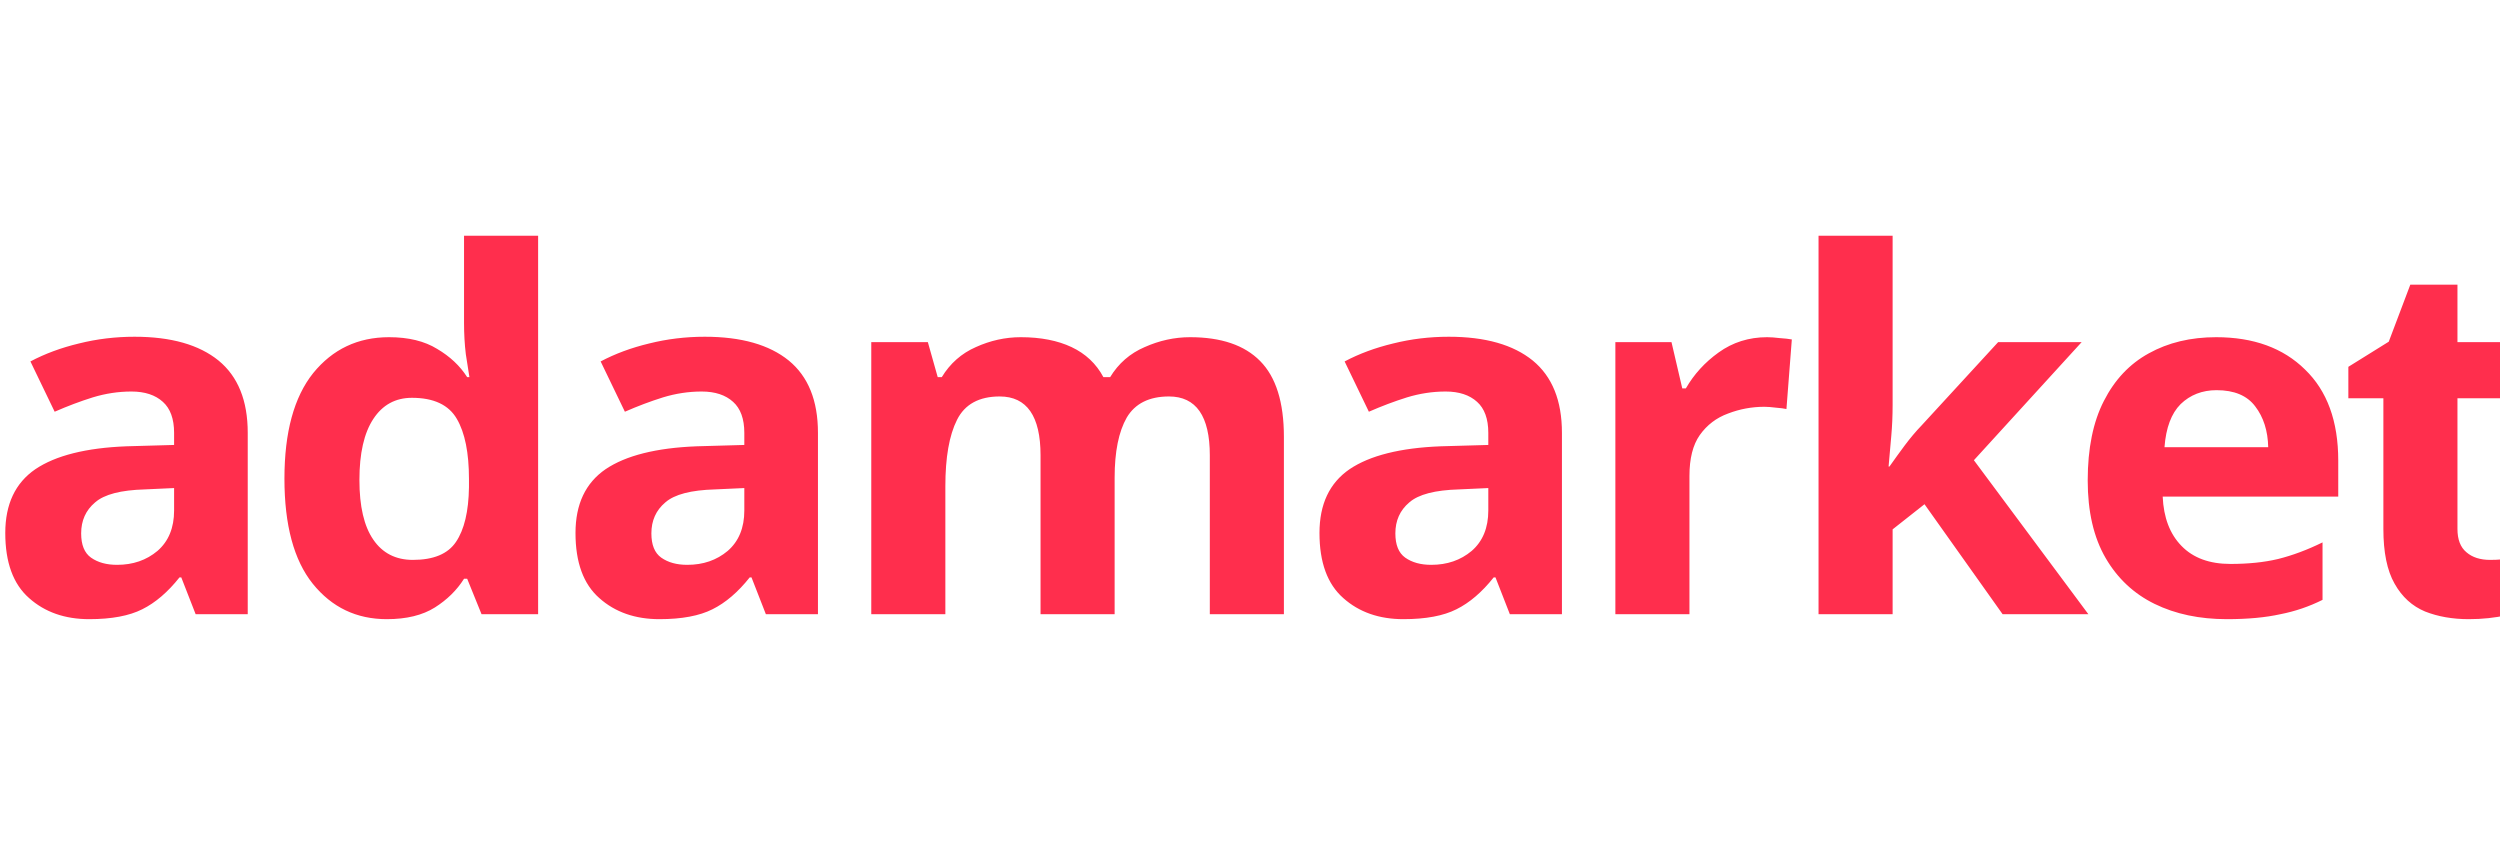
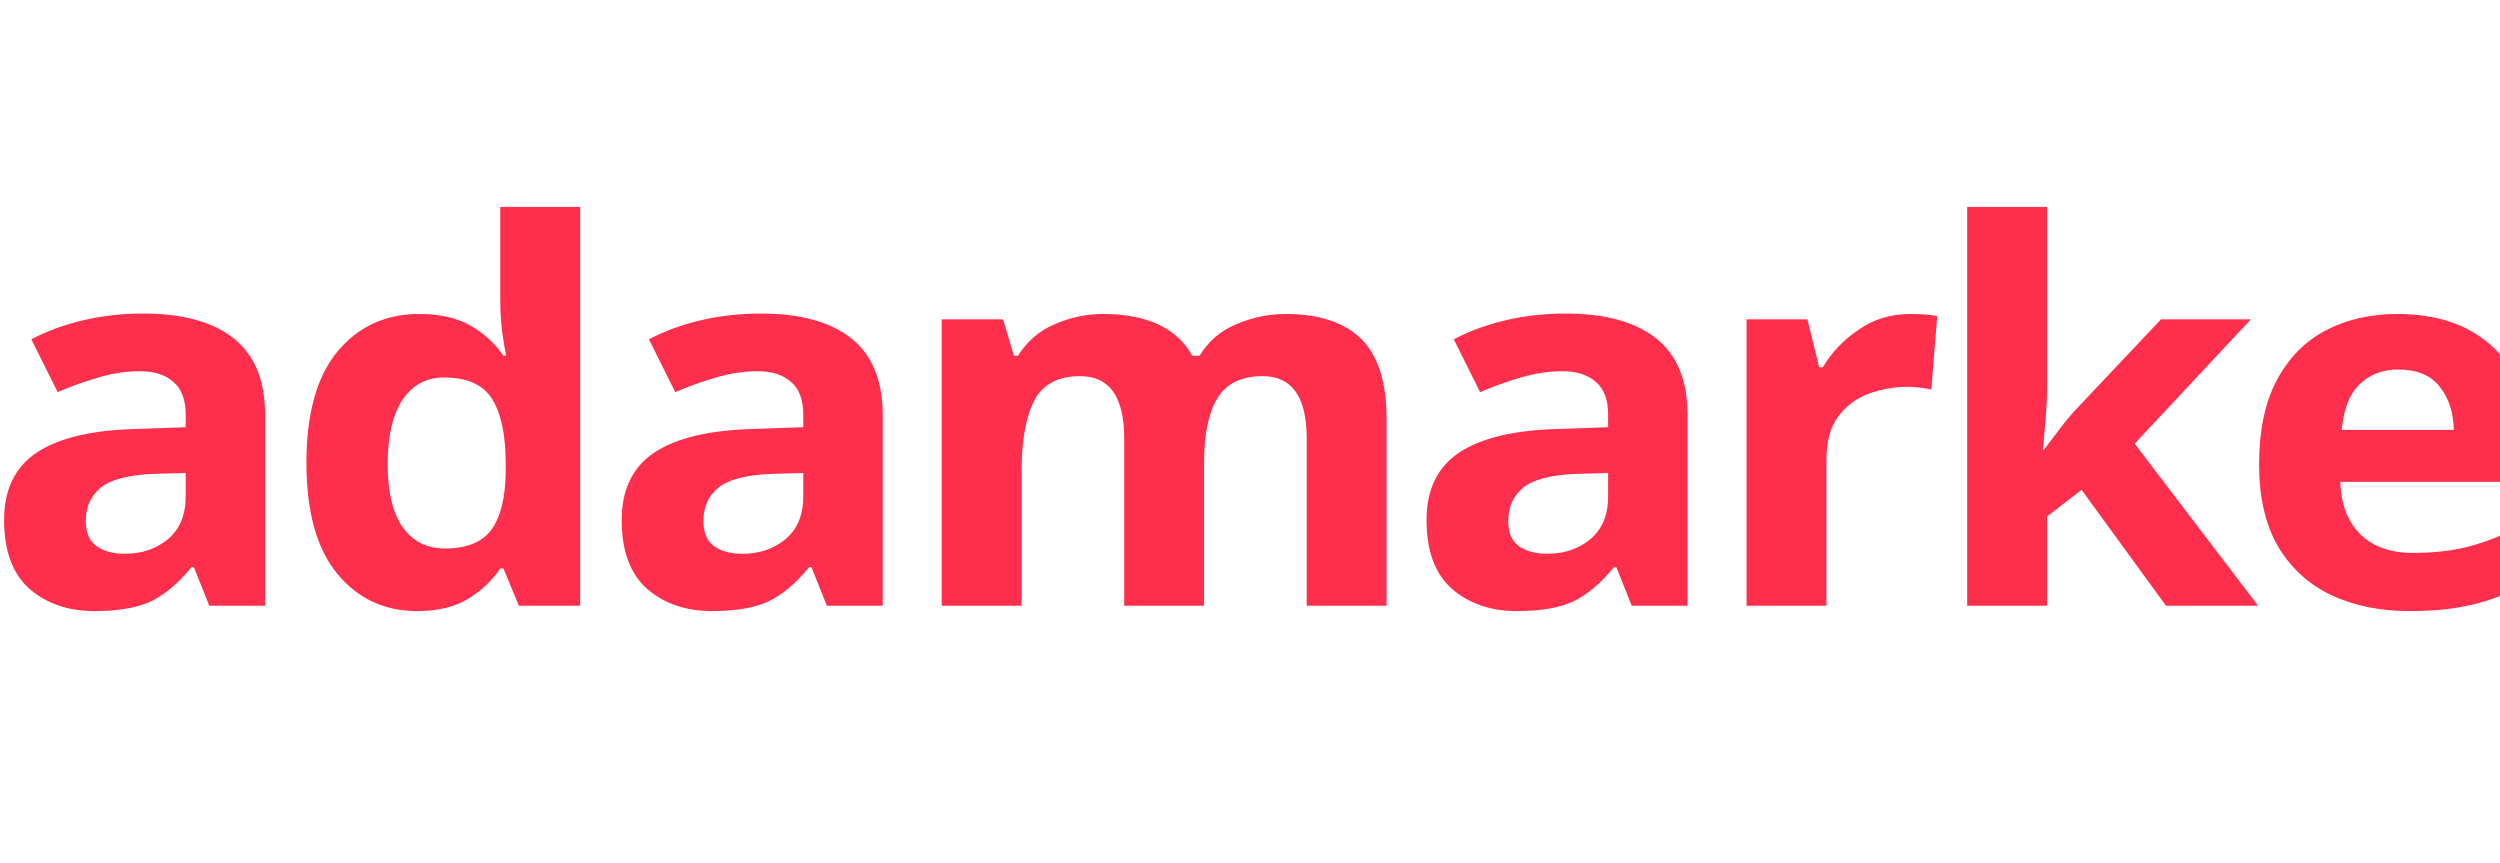
<svg xmlns="http://www.w3.org/2000/svg" width="87" height="30" viewBox="0 0 87 30" version="1.1" id="SVGRoot">
  <defs id="defs132">
    <rect x="11.236" y="7.285" width="69.721" height="10.07" id="rect3" />
    <rect x="12.943" y="23.094" width="88.414" height="18.186" id="rect1" />
    <rect x="-1.478" y="42.333" width="127.885" height="23.822" id="rect3454" />
    <clipPath id="b983e3c625">
      <path d="m 142,147.301 h 115 v 72.75 H 142 Z m 0,0" clip-rule="nonzero" id="path1144" />
    </clipPath>
    <clipPath id="0e8c13dd3a">
      <path d="m 70.262,116.359 h 89.156 v 70.5 H 70.262 Z m 0,0" clip-rule="nonzero" id="path1147" />
    </clipPath>
    <clipPath id="b983e3c625-3">
      <path d="m 142,147.301 h 115 v 72.75 H 142 Z m 0,0" clip-rule="nonzero" id="path1144-6" />
    </clipPath>
    <clipPath id="0e8c13dd3a-7">
      <path d="m 70.262,116.359 h 89.156 v 70.5 H 70.262 Z m 0,0" clip-rule="nonzero" id="path1147-5" />
    </clipPath>
    <clipPath id="b983e3c625-3-1">
      <path d="m 142,147.301 h 115 v 72.75 H 142 Z m 0,0" clip-rule="nonzero" id="path1144-6-2" />
    </clipPath>
    <clipPath id="b983e3c625-3-3">
      <path d="m 142,147.301 h 115 v 72.75 H 142 Z m 0,0" clip-rule="nonzero" id="path1144-6-6" />
    </clipPath>
  </defs>
  <g id="layer1" style="display:inline">
-     <text xml:space="preserve" style="font-style:italic;font-variant:normal;font-weight:600;font-stretch:normal;font-size:17.333px;line-height:0;font-family:'IBM Plex Sans';-inkscape-font-specification:'IBM Plex Sans Semi-Bold Italic';letter-spacing:-0.8px;word-spacing:0px;display:inline;fill:#ff2e4d;fill-opacity:1;stroke:#000000;stroke-width:0;stroke-linecap:round;stroke-linejoin:round;stroke-miterlimit:4;stroke-dasharray:none;stroke-opacity:1;paint-order:stroke markers fill" x="-0.55" y="21.373" id="text2-3-3">
-       <tspan x="-0.55" y="21.373" style="font-style:normal;font-variant:normal;font-weight:bold;font-stretch:normal;font-size:17.333px;font-family:'Inter 28pt';-inkscape-font-specification:'Inter 28pt Bold';fill:#ff2e4d;fill-opacity:1;stroke:none;stroke-width:0;stroke-linecap:square;stroke-linejoin:miter;stroke-miterlimit:4;stroke-dasharray:none;stroke-opacity:1;paint-order:stroke markers fill" id="tspan541421-5-5" dy="0 0 0 0 0 0 0 0 0">adamarket</tspan>
+     <text xml:space="preserve" style="font-style:italic;font-variant:normal;font-weight:600;font-stretch:normal;font-size:18.463px;line-height:0;font-family:'IBM Plex Sans';-inkscape-font-specification:'IBM Plex Sans Semi-Bold Italic';letter-spacing:-0.791px;word-spacing:0px;display:inline;fill:#ff2e4d;fill-opacity:1;stroke:#000000;stroke-width:0;stroke-linecap:round;stroke-linejoin:round;stroke-miterlimit:4;stroke-dasharray:none;stroke-opacity:1;paint-order:stroke markers fill" x="-0.64" y="21.311" id="text2-3-3" transform="scale(1.011033,0.9890879)">
+       <tspan x="-0.64" y="21.311" style="font-style:normal;font-variant:normal;font-weight:600;font-stretch:normal;font-size:18.463px;font-family:'Inter 28pt';-inkscape-font-specification:'Inter 28pt Semi-Bold';fill:#ff2e4d;fill-opacity:1;stroke:none;stroke-width:0;stroke-linecap:square;stroke-linejoin:miter;stroke-miterlimit:4;stroke-dasharray:none;stroke-opacity:1;paint-order:stroke markers fill" id="tspan541421-5-5" dy="0 0 0 0 0 0 0 0 0">adamarket</tspan>
    </text>
  </g>
  <g id="layer2" style="display:inline" />
  <g id="layer3" style="display:inline" />
  <g id="layer4" style="display:none">
    <rect style="display:inline;opacity:0.557;fill:#ff5e00;fill-opacity:1;stroke:#0069f5;stroke-width:0;stroke-linecap:round;stroke-linejoin:round;paint-order:stroke fill markers" id="rect1592-1" width="15" height="15" x="1.8808064e-06" y="15" />
    <rect style="display:inline;opacity:0.557;fill:#ff0000;stroke:#0069f5;stroke-width:0;stroke-linecap:round;stroke-linejoin:round;paint-order:stroke fill markers" id="rect1592" width="120" height="15" x="1.8808064e-06" y="6.7562792e-07" />
  </g>
</svg>
